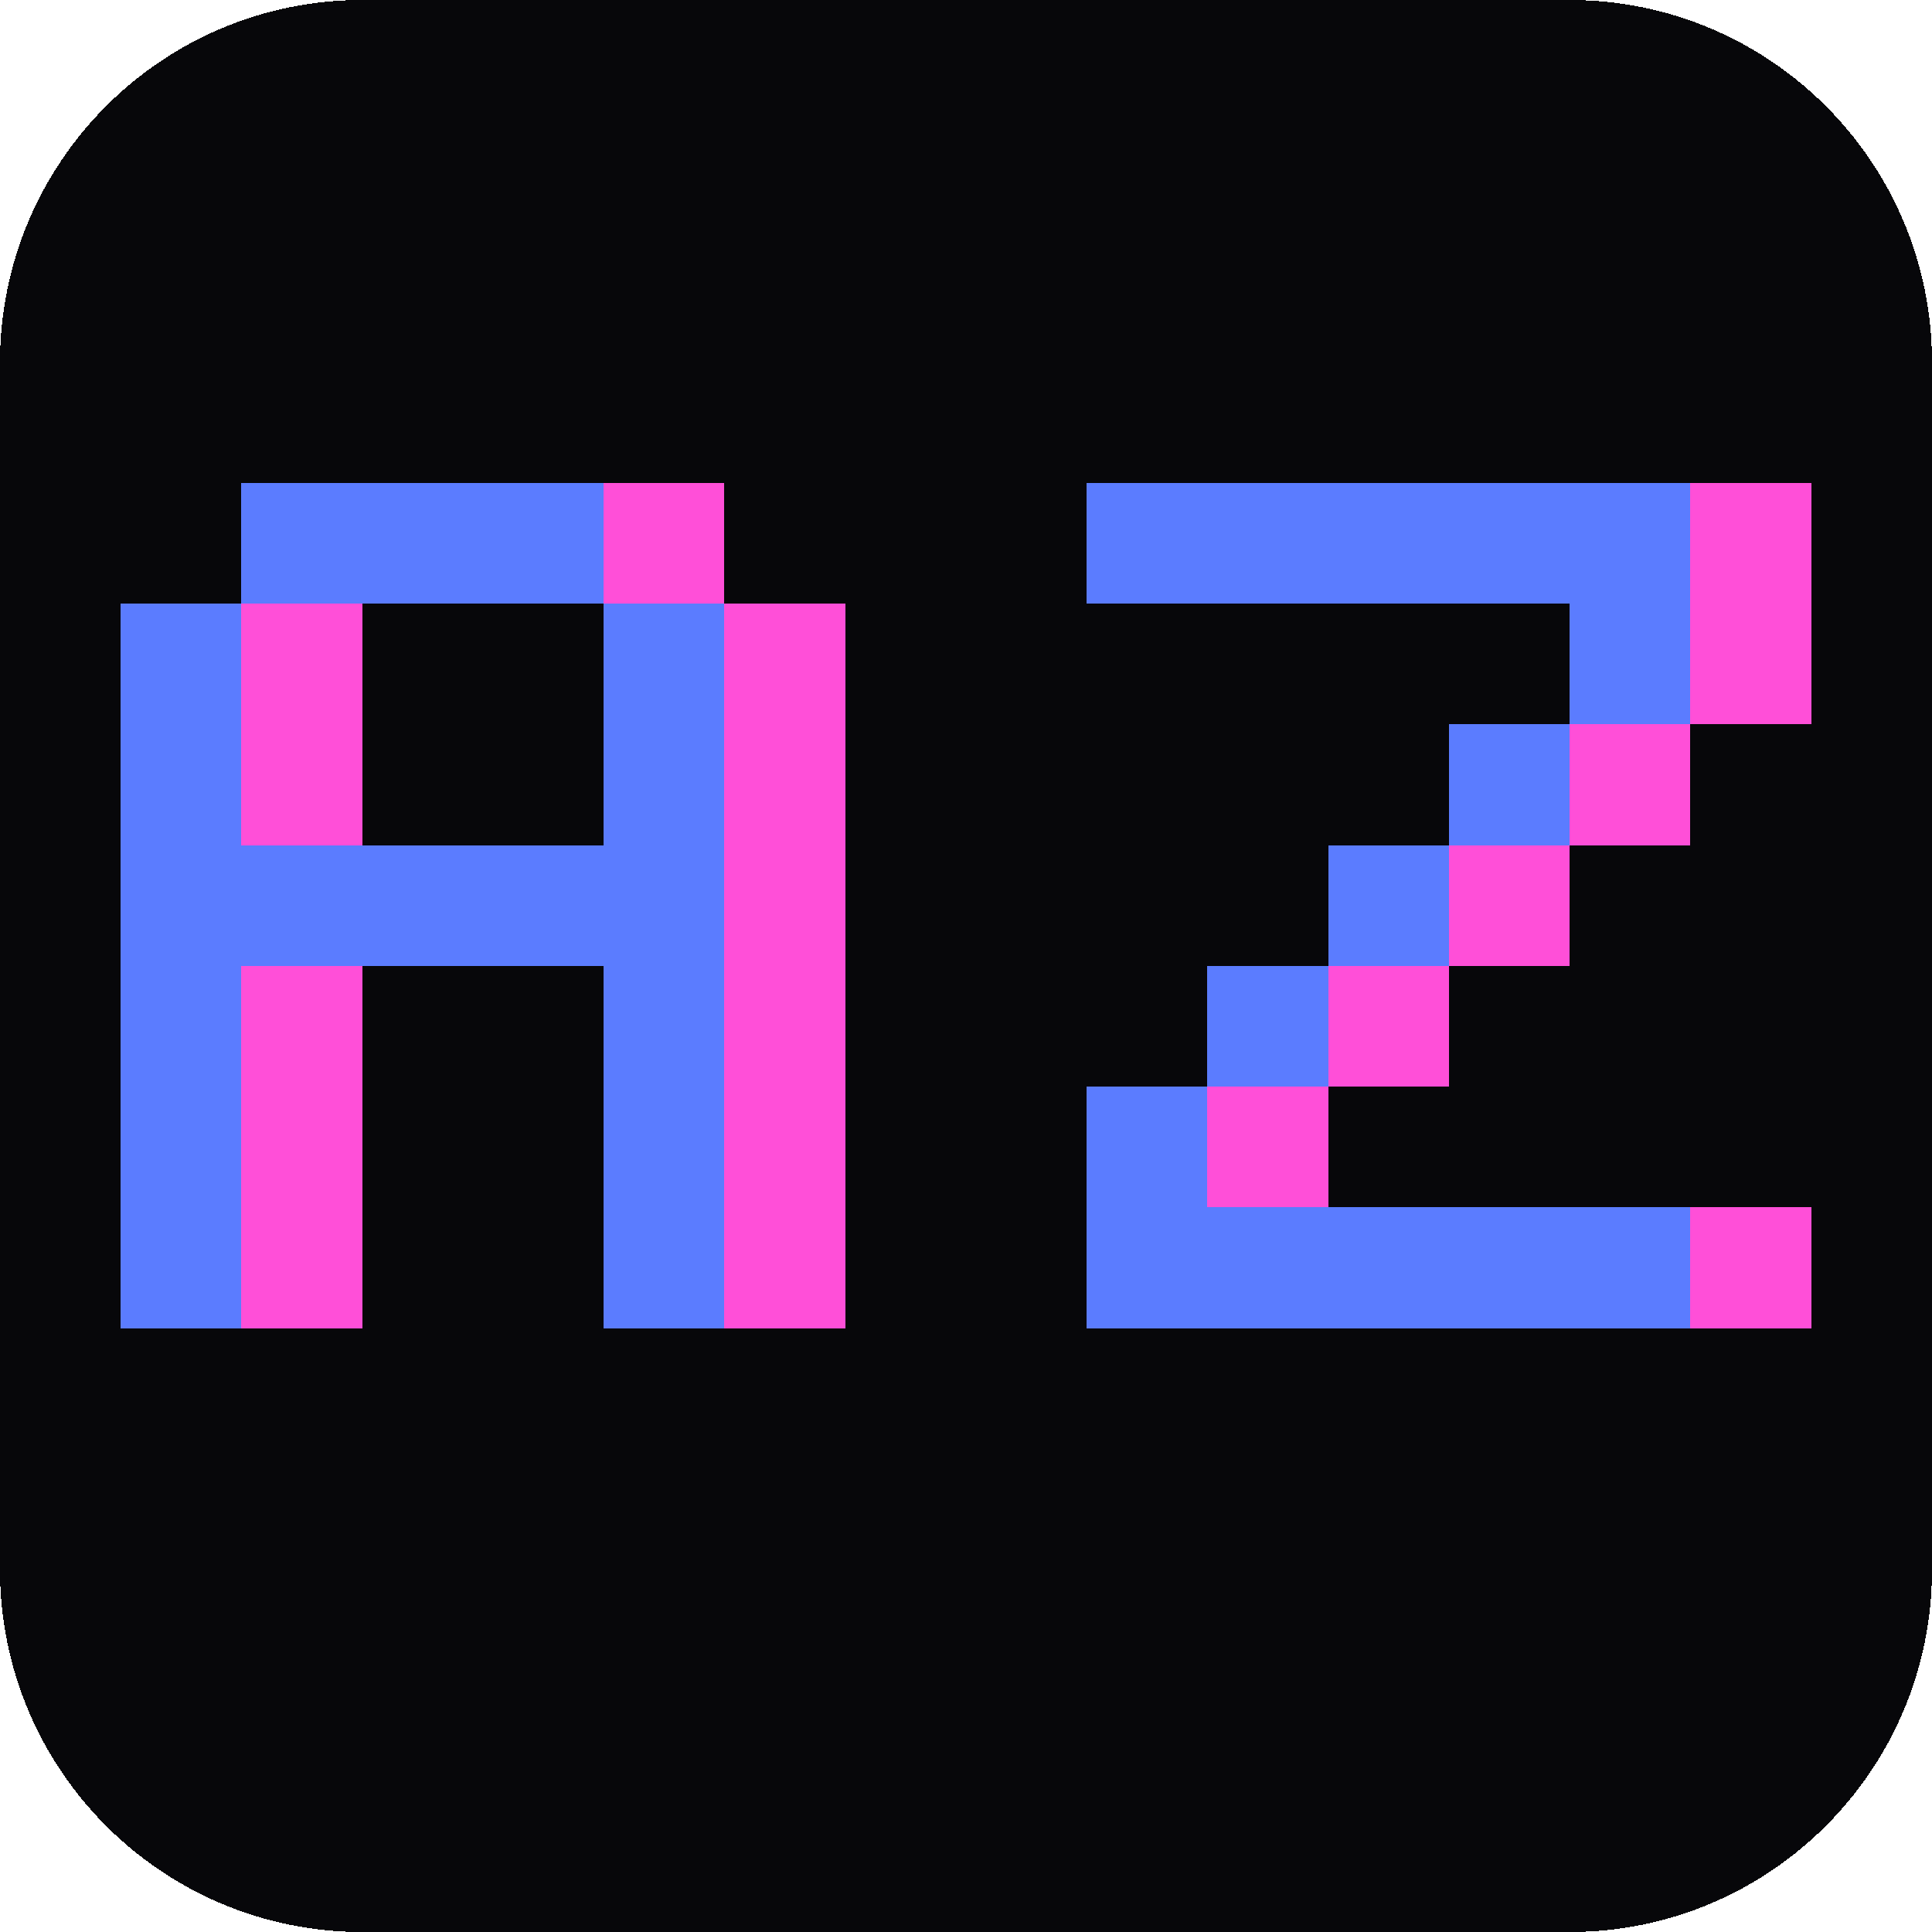
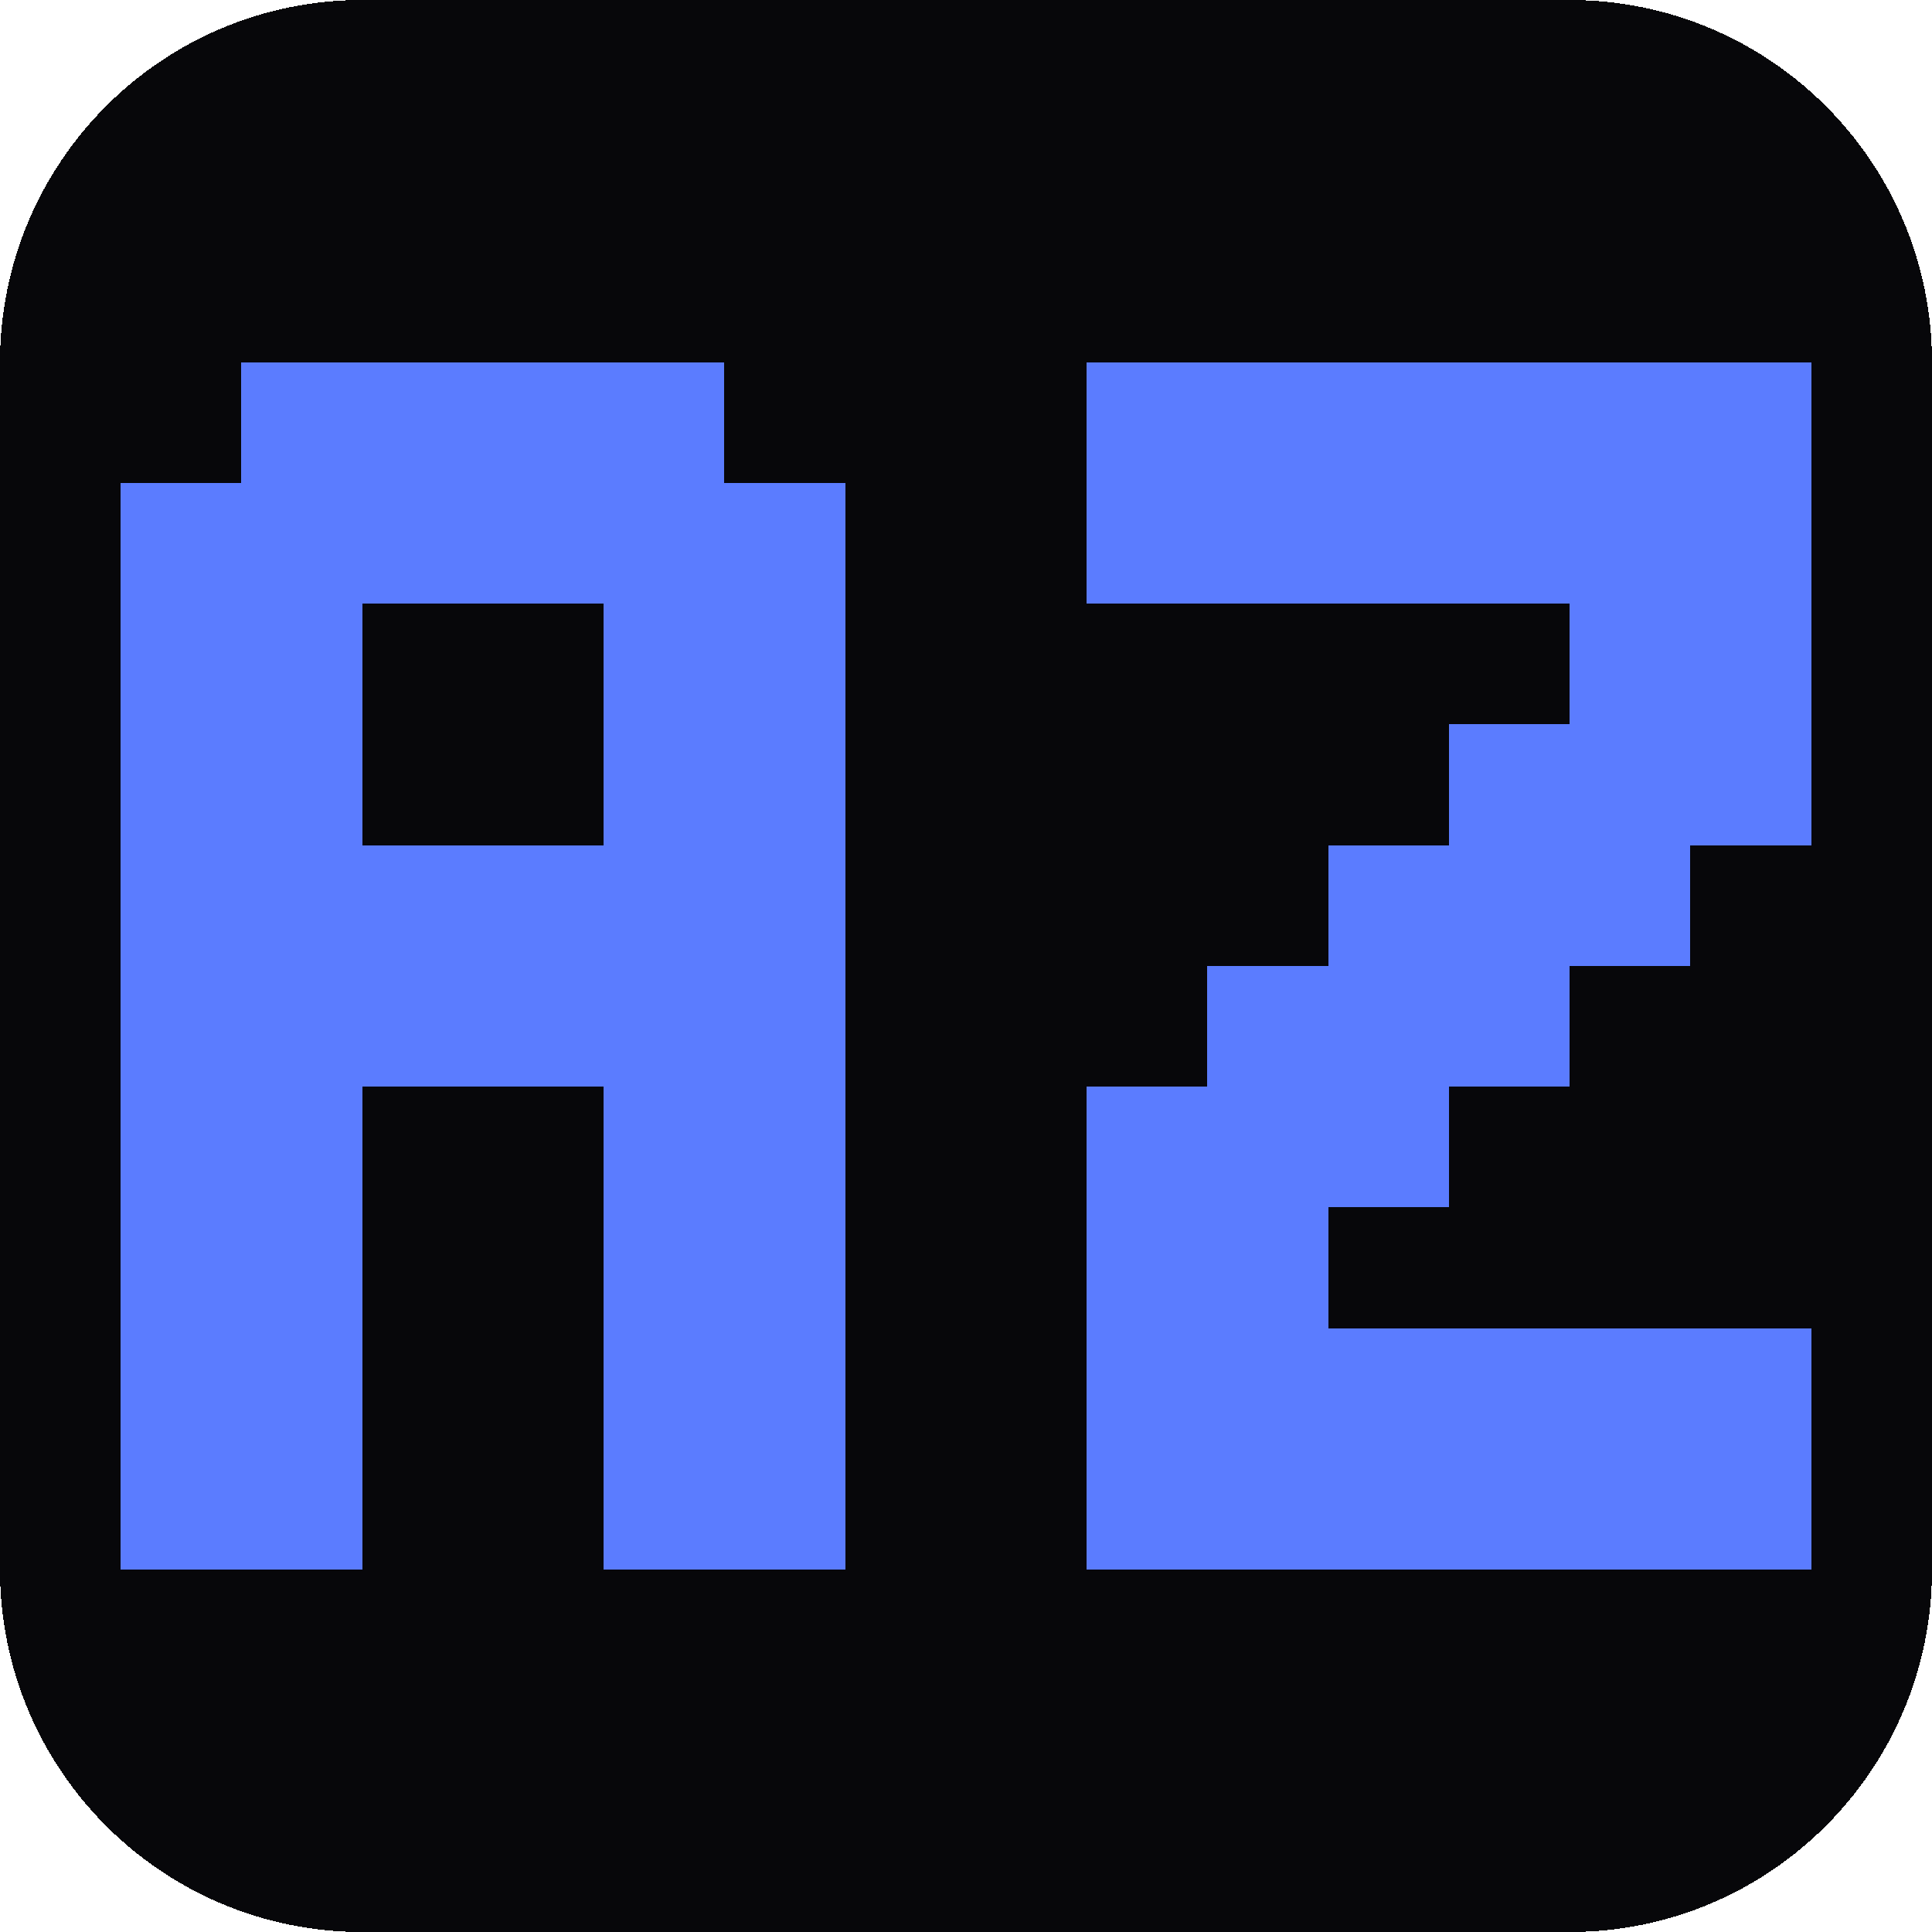
<svg xmlns="http://www.w3.org/2000/svg" viewBox="0 0 16 16" width="32" height="32" shape-rendering="crispEdges">
  <rect width="16" height="16" rx="3" fill="#07070a" />
-   <g fill="#ff4fd8">
-     <rect x="3" y="4" width="1" height="1" />
-     <rect x="4" y="4" width="1" height="1" />
-     <rect x="5" y="4" width="1" height="1" />
-     <rect x="2" y="5" width="1" height="1" />
-     <rect x="6" y="5" width="1" height="1" />
-     <rect x="2" y="6" width="1" height="1" />
-     <rect x="6" y="6" width="1" height="1" />
-     <rect x="2" y="7" width="1" height="1" />
-     <rect x="3" y="7" width="1" height="1" />
-     <rect x="4" y="7" width="1" height="1" />
-     <rect x="5" y="7" width="1" height="1" />
-     <rect x="6" y="7" width="1" height="1" />
-     <rect x="2" y="8" width="1" height="1" />
-     <rect x="6" y="8" width="1" height="1" />
-     <rect x="2" y="9" width="1" height="1" />
-     <rect x="6" y="9" width="1" height="1" />
-     <rect x="2" y="10" width="1" height="1" />
-     <rect x="6" y="10" width="1" height="1" />
-     <rect x="10" y="4" width="1" height="1" />
-     <rect x="11" y="4" width="1" height="1" />
-     <rect x="12" y="4" width="1" height="1" />
-     <rect x="13" y="4" width="1" height="1" />
-     <rect x="14" y="4" width="1" height="1" />
-     <rect x="14" y="5" width="1" height="1" />
-     <rect x="13" y="6" width="1" height="1" />
-     <rect x="12" y="7" width="1" height="1" />
-     <rect x="11" y="8" width="1" height="1" />
-     <rect x="10" y="9" width="1" height="1" />
-     <rect x="10" y="10" width="1" height="1" />
-     <rect x="11" y="10" width="1" height="1" />
-     <rect x="12" y="10" width="1" height="1" />
-     <rect x="13" y="10" width="1" height="1" />
-     <rect x="14" y="10" width="1" height="1" />
-   </g>
-   <g fill="#5b7cff">
-     <rect x="2" y="4" width="1" height="1" />
-     <rect x="3" y="4" width="1" height="1" />
-     <rect x="4" y="4" width="1" height="1" />
-     <rect x="1" y="5" width="1" height="1" />
-     <rect x="5" y="5" width="1" height="1" />
-     <rect x="1" y="6" width="1" height="1" />
-     <rect x="5" y="6" width="1" height="1" />
-     <rect x="1" y="7" width="1" height="1" />
-     <rect x="2" y="7" width="1" height="1" />
-     <rect x="3" y="7" width="1" height="1" />
-     <rect x="4" y="7" width="1" height="1" />
-     <rect x="5" y="7" width="1" height="1" />
-     <rect x="1" y="8" width="1" height="1" />
-     <rect x="5" y="8" width="1" height="1" />
-     <rect x="1" y="9" width="1" height="1" />
-     <rect x="5" y="9" width="1" height="1" />
-     <rect x="1" y="10" width="1" height="1" />
-     <rect x="5" y="10" width="1" height="1" />
-     <rect x="9" y="4" width="1" height="1" />
-     <rect x="10" y="4" width="1" height="1" />
-     <rect x="11" y="4" width="1" height="1" />
-     <rect x="12" y="4" width="1" height="1" />
-     <rect x="13" y="4" width="1" height="1" />
-     <rect x="13" y="5" width="1" height="1" />
-     <rect x="12" y="6" width="1" height="1" />
-     <rect x="11" y="7" width="1" height="1" />
-     <rect x="10" y="8" width="1" height="1" />
-     <rect x="9" y="9" width="1" height="1" />
-     <rect x="9" y="10" width="1" height="1" />
-     <rect x="10" y="10" width="1" height="1" />
-     <rect x="11" y="10" width="1" height="1" />
-     <rect x="12" y="10" width="1" height="1" />
-     <rect x="13" y="10" width="1" height="1" />
-   </g>
+   <path fill="#5b7cff" d="M2 3h1v1h-1zM3 3h1v1h-1zM4 3h1v1h-1zM5 3h1v1h-1zM1 4h1v1h-1zM2 4h1v1h-1zM3 4h1v1h-1zM4 4h1v1h-1zM5 4h1v1h-1zM6 4h1v1h-1zM1 5h1v1h-1zM2 5h1v1h-1zM5 5h1v1h-1zM6 5h1v1h-1zM1 6h1v1h-1zM2 6h1v1h-1zM5 6h1v1h-1zM6 6h1v1h-1zM1 7h1v1h-1zM2 7h1v1h-1zM3 7h1v1h-1zM4 7h1v1h-1zM5 7h1v1h-1zM6 7h1v1h-1zM1 8h1v1h-1zM2 8h1v1h-1zM3 8h1v1h-1zM4 8h1v1h-1zM5 8h1v1h-1zM6 8h1v1h-1zM1 9h1v1h-1zM2 9h1v1h-1zM5 9h1v1h-1zM6 9h1v1h-1zM1 10h1v1h-1zM2 10h1v1h-1zM5 10h1v1h-1zM6 10h1v1h-1zM1 11h1v1h-1zM2 11h1v1h-1zM5 11h1v1h-1zM6 11h1v1h-1zM1 12h1v1h-1zM2 12h1v1h-1zM5 12h1v1h-1zM6 12h1v1h-1zM9 3h1v1h-1zM10 3h1v1h-1zM11 3h1v1h-1zM12 3h1v1h-1zM13 3h1v1h-1zM14 3h1v1h-1zM9 4h1v1h-1zM10 4h1v1h-1zM11 4h1v1h-1zM12 4h1v1h-1zM13 4h1v1h-1zM14 4h1v1h-1zM13 5h1v1h-1zM14 5h1v1h-1zM12 6h1v1h-1zM13 6h1v1h-1zM14 6h1v1h-1zM11 7h1v1h-1zM12 7h1v1h-1zM13 7h1v1h-1zM10 8h1v1h-1zM11 8h1v1h-1zM12 8h1v1h-1zM9 9h1v1h-1zM10 9h1v1h-1zM11 9h1v1h-1zM9 10h1v1h-1zM10 10h1v1h-1zM9 11h1v1h-1zM10 11h1v1h-1zM11 11h1v1h-1zM12 11h1v1h-1zM13 11h1v1h-1zM14 11h1v1h-1zM9 12h1v1h-1zM10 12h1v1h-1zM11 12h1v1h-1zM12 12h1v1h-1zM13 12h1v1h-1zM14 12h1v1h-1z" />
</svg>
